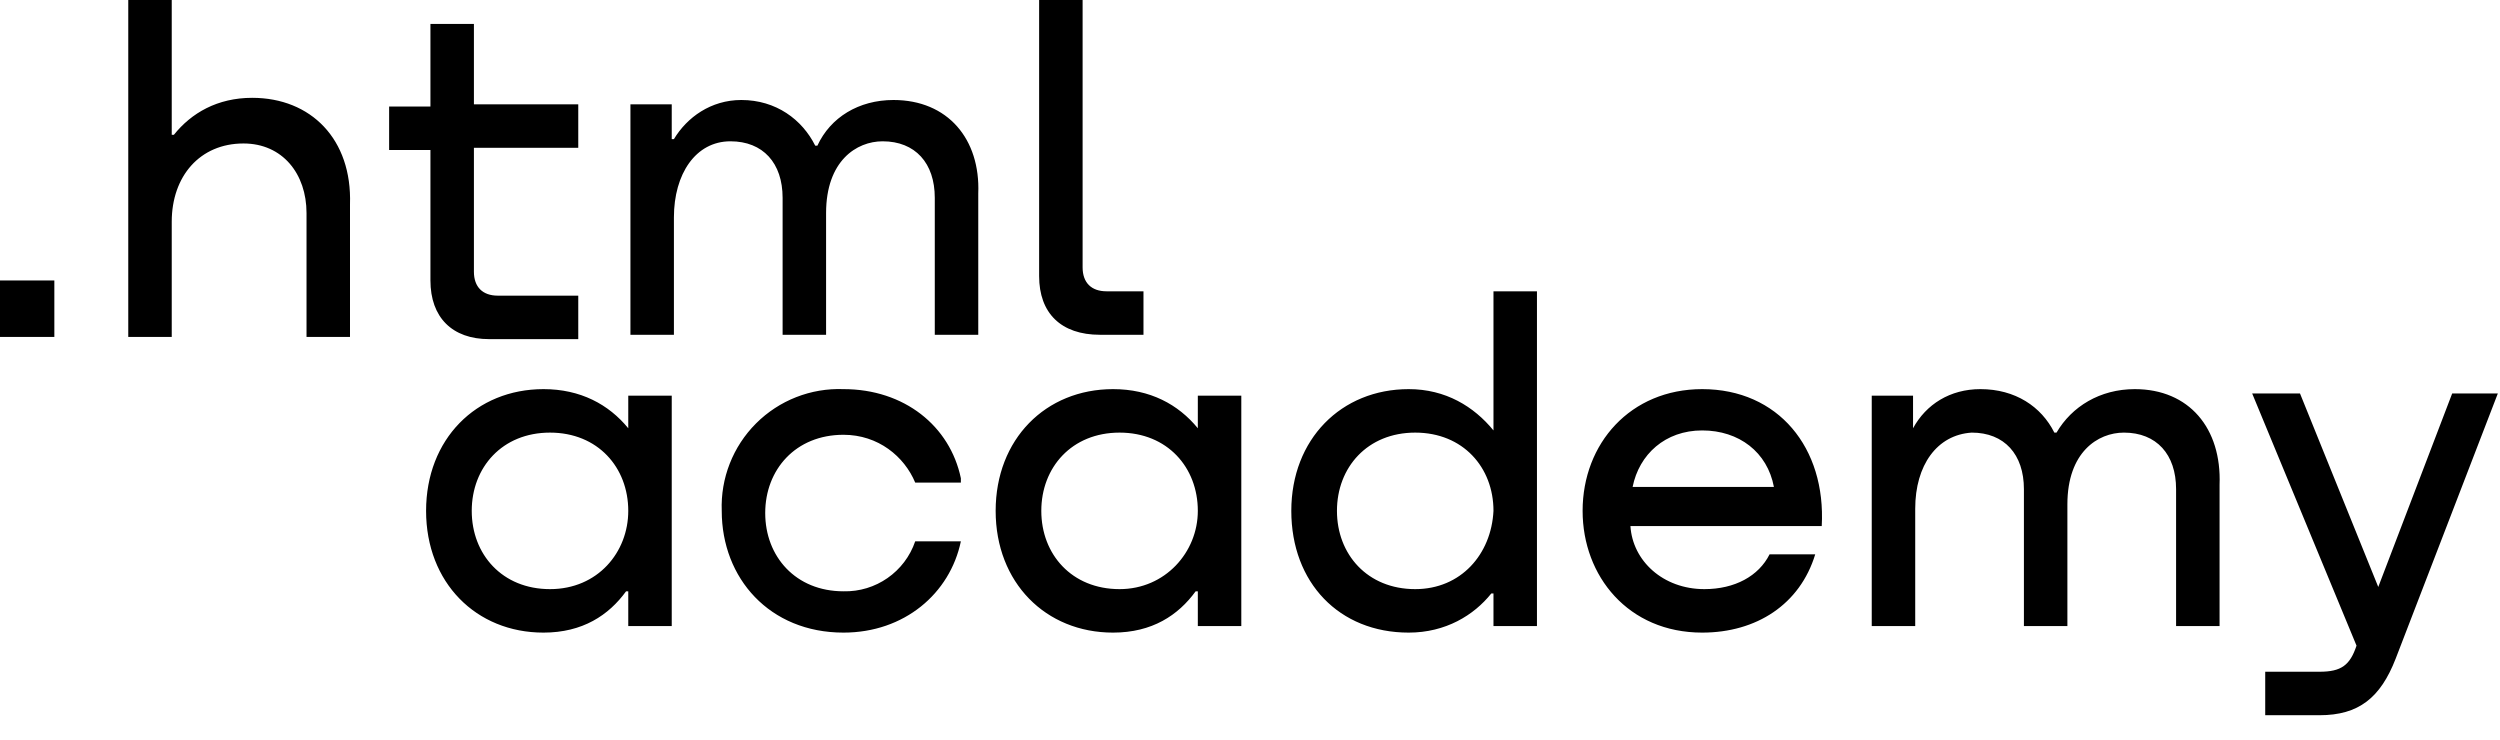
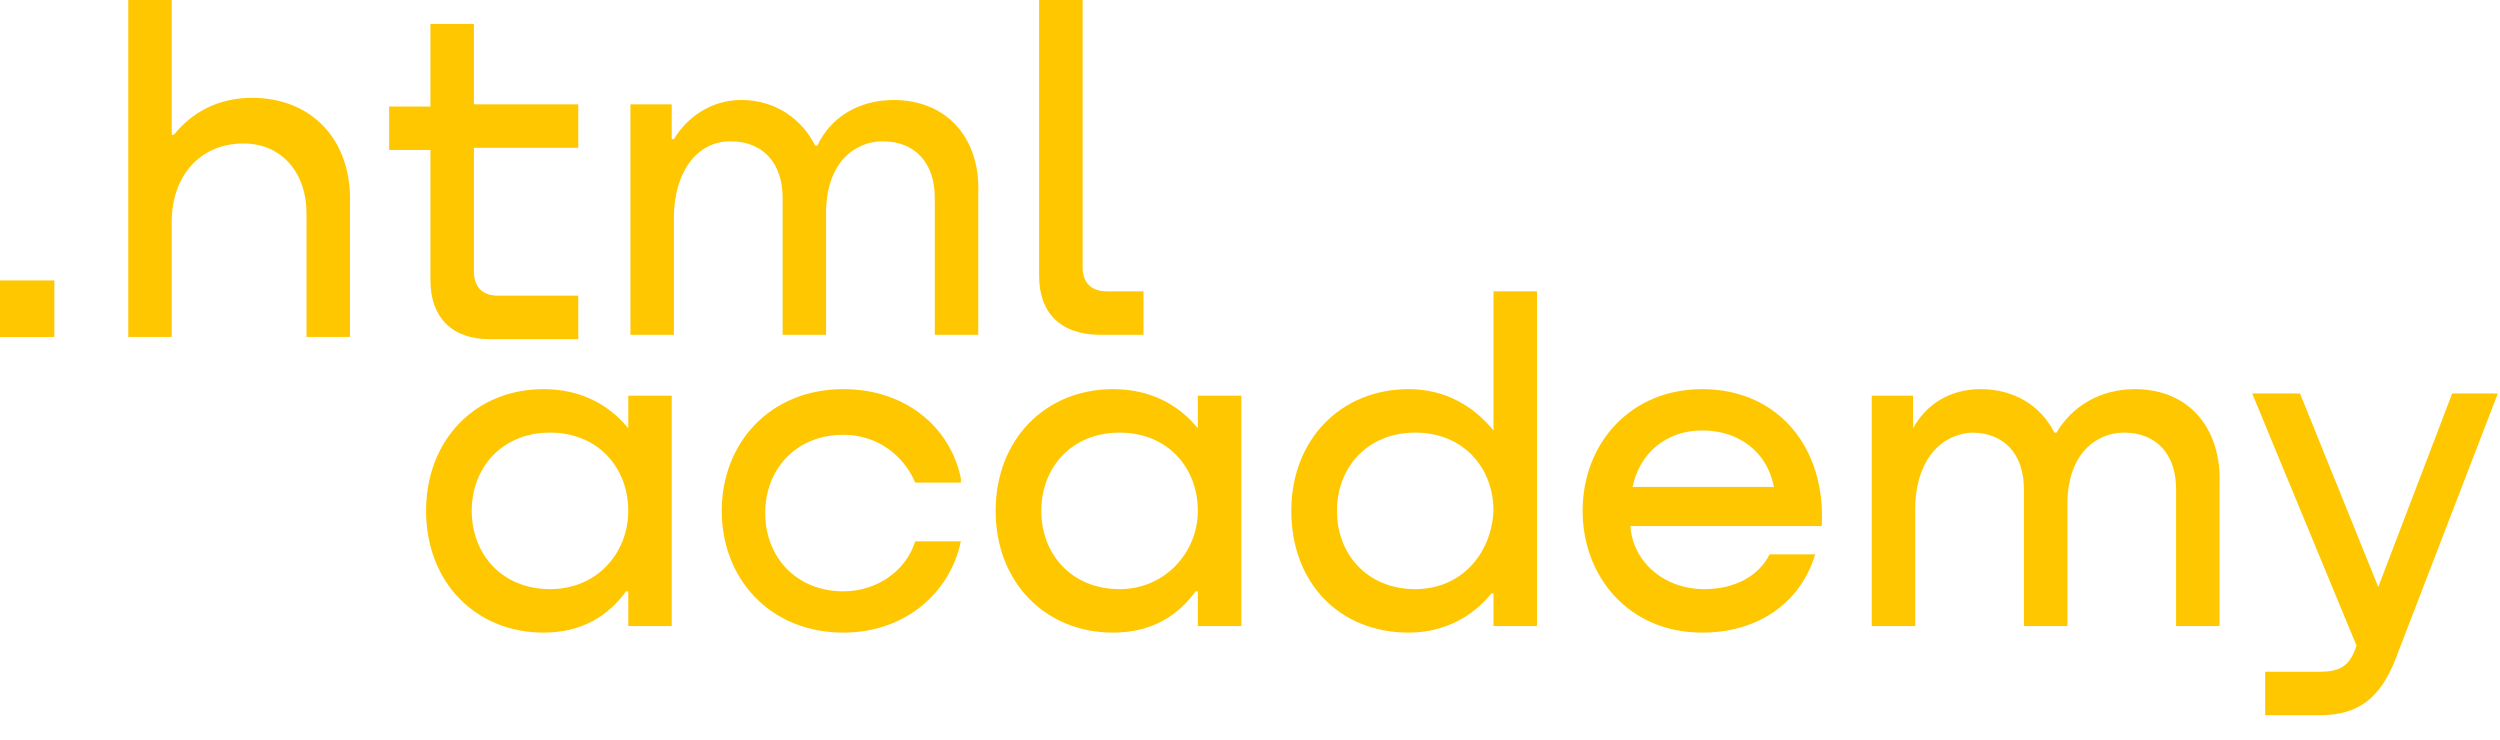
- <svg xmlns="http://www.w3.org/2000/svg" width="115" height="34" fill="none">
-   <path d="M0 12.9v2.6h2.5v-2.6H0ZM11.6 4.5c-1.6 0-2.8.7-3.6 1.7h-.1V0h-2v15.5h2v-5.3c0-2.1 1.3-3.6 3.3-3.6 1.8 0 2.9 1.4 2.9 3.2v5.7h2V9.4c.1-3-1.8-4.9-4.5-4.9ZM26.6 4.8h-4.8V1.1h-2v3.8h-1.9v2h1.9v6c0 1.7 1 2.7 2.7 2.7h4.1v-2h-3.7c-.7 0-1.1-.4-1.1-1.1V6.8h4.8v-2ZM41.1 4.6c-1.6 0-2.9.8-3.5 2.1h-.1c-.6-1.2-1.8-2.1-3.4-2.1-1.4 0-2.5.8-3.1 1.8h-.1V4.8H29v10.6h2V10c0-2 1-3.5 2.6-3.5 1.5 0 2.4 1 2.4 2.6v6.3h2V9.8c0-2.4 1.4-3.3 2.6-3.3 1.5 0 2.4 1 2.4 2.6v6.3h2V8.9c.1-2.5-1.4-4.3-3.9-4.3ZM47.8 12.7c0 1.7 1 2.7 2.8 2.7h2v-2h-1.7c-.7 0-1.1-.4-1.1-1.1V0h-2v12.7ZM28.9 19.7c-.9-1.1-2.2-1.8-3.9-1.8-3.1 0-5.4 2.3-5.4 5.6s2.3 5.6 5.4 5.6c1.8 0 3-.8 3.8-1.9h.1v1.6h2V18.2h-2v1.5Zm-3.6 7.4c-2.2 0-3.6-1.6-3.6-3.6s1.4-3.6 3.6-3.6 3.6 1.6 3.6 3.6c0 1.9-1.4 3.6-3.6 3.6ZM44.2 22c-.5-2.4-2.6-4.1-5.4-4.1a5.4 5.4 0 0 0-5.6 5.6c0 3.1 2.2 5.6 5.6 5.6 2.8 0 4.9-1.8 5.4-4.2h-2.1a3.4 3.4 0 0 1-3.3 2.3c-2.2 0-3.6-1.6-3.6-3.6s1.4-3.6 3.6-3.6c1.6 0 2.8 1 3.3 2.2h2.1V22ZM55.1 19.7c-.9-1.1-2.2-1.8-3.9-1.8-3.1 0-5.4 2.3-5.4 5.6s2.3 5.6 5.4 5.6c1.8 0 3-.8 3.8-1.9h.1v1.6h2V18.2h-2v1.5Zm-3.6 7.4c-2.2 0-3.6-1.6-3.6-3.6s1.4-3.6 3.6-3.6 3.6 1.6 3.6 3.6c0 1.9-1.5 3.6-3.6 3.6ZM68.7 19.8c-.9-1.1-2.2-1.9-3.9-1.9-3.1 0-5.4 2.3-5.4 5.6s2.2 5.6 5.4 5.6c1.7 0 3-.8 3.8-1.8h.1v1.5h2V13.4h-2v6.4Zm-3.6 7.3c-2.2 0-3.6-1.6-3.6-3.6s1.4-3.6 3.6-3.6 3.6 1.6 3.6 3.6c-.1 2-1.5 3.6-3.6 3.6ZM78.3 17.9c-3.3 0-5.5 2.5-5.5 5.6 0 3 2.1 5.6 5.5 5.6 2.5 0 4.5-1.3 5.2-3.6h-2.1c-.5 1-1.6 1.6-3 1.6-1.9 0-3.3-1.3-3.4-2.9h8.8c.2-3.6-2-6.3-5.5-6.3Zm0 1.9c1.7 0 3 1 3.3 2.6h-6.5c.3-1.5 1.5-2.6 3.2-2.6ZM98.2 17.9c-1.6 0-2.9.8-3.6 2h-.1c-.6-1.2-1.8-2-3.4-2-1.4 0-2.5.7-3.1 1.8v-1.5h-1.9v10.6h2v-5.4c0-2 1-3.4 2.6-3.5 1.5 0 2.4 1 2.4 2.6v6.3h2v-5.6c0-2.4 1.4-3.3 2.6-3.3 1.5 0 2.4 1 2.4 2.6v6.3h2v-6.5c.1-2.6-1.4-4.4-3.9-4.4ZM109.4 27l-3.6-8.9h-2.2l4.8 11.6c-.3.9-.7 1.2-1.7 1.2h-2.5v2h2.5c1.8 0 2.8-.8 3.5-2.6l4.7-12.2h-2.1l-3.4 8.9Z" fill="#000" />
+ <svg xmlns="http://www.w3.org/2000/svg" width="115" height="34" viewBox="0 0 115 34" fill="none">
+   <path d="M0 12.9V15.5H2.5V12.9H0Z" fill="#FFC700" />
+   <path d="M11.6 4.5C10 4.5 8.8 5.2 8 6.2H7.9V0H5.9V15.5H7.9V10.2C7.9 8.1 9.2 6.6 11.2 6.6C13 6.6 14.1 8 14.1 9.8V15.5H16.1V9.4C16.2 6.4 14.3 4.5 11.6 4.5Z" fill="#FFC700" />
+   <path d="M26.6 4.8H21.8V1.1H19.8V4.9H17.9V6.9H19.8V12.9C19.8 14.6 20.8 15.6 22.5 15.6H26.6V13.6H22.9C22.2 13.6 21.8 13.2 21.8 12.5V6.8H26.6V4.8Z" fill="#FFC700" />
+   <path d="M41.1 4.6C39.5 4.6 38.2 5.4 37.6 6.7H37.5C36.9 5.5 35.7 4.6 34.1 4.6C32.7 4.6 31.6 5.4 31 6.4H30.9V4.8H29V15.4H31V10C31 8 32 6.5 33.6 6.5C35.1 6.5 36 7.5 36 9.1V15.4H38V9.8C38 7.4 39.4 6.5 40.6 6.5C42.1 6.5 43 7.5 43 9.1V15.4H45V8.9C45.1 6.4 43.6 4.6 41.1 4.6Z" fill="#FFC700" />
+   <path d="M47.8 12.7C47.8 14.4 48.8 15.4 50.6 15.4H52.6V13.4H50.9C50.2 13.4 49.8 13 49.8 12.3V0H47.8V12.7Z" fill="#FFC700" />
+   <path d="M28.9 19.7C28 18.6 26.7 17.9 25 17.9C21.9 17.9 19.6 20.2 19.6 23.5C19.6 26.8 21.9 29.1 25 29.1C26.8 29.1 28 28.3 28.8 27.2H28.9V28.8H30.9V18.2H28.9V19.7ZM25.3 27.1C23.1 27.1 21.7 25.5 21.7 23.5C21.7 21.5 23.1 19.9 25.3 19.9C27.5 19.9 28.9 21.5 28.9 23.5C28.9 25.4 27.5 27.1 25.3 27.1Z" fill="#FFC700" />
+   <path d="M44.2 22C43.7 19.6 41.6 17.9 38.8 17.9C35.4 17.9 33.2 20.4 33.2 23.5C33.2 26.6 35.4 29.1 38.8 29.1C41.6 29.1 43.7 27.3 44.2 24.9H42.1C41.7 26.2 40.4 27.2 38.8 27.2C36.6 27.2 35.2 25.6 35.2 23.6C35.2 21.6 36.6 20 38.8 20C40.4 20 41.6 21 42.1 22.2H44.2V22Z" fill="#FFC700" />
+   <path d="M55.1 19.7C54.2 18.6 52.9 17.9 51.2 17.9C48.1 17.9 45.8 20.2 45.8 23.5C45.8 26.8 48.1 29.1 51.2 29.1C53 29.1 54.2 28.3 55 27.2H55.1V28.8H57.1V18.2H55.1V19.7ZM51.5 27.1C49.3 27.1 47.9 25.5 47.9 23.5C47.9 21.5 49.3 19.9 51.5 19.9C53.7 19.9 55.1 21.5 55.1 23.5C55.1 25.4 53.6 27.1 51.5 27.1Z" fill="#FFC700" />
+   <path d="M68.7 19.8C67.8 18.7 66.5 17.9 64.8 17.9C61.7 17.9 59.4 20.2 59.4 23.5C59.4 26.8 61.6 29.1 64.8 29.1C66.5 29.1 67.8 28.3 68.6 27.3H68.7V28.8H70.7V13.4H68.7V19.8ZM65.1 27.1C62.9 27.1 61.5 25.5 61.5 23.5C61.5 21.5 62.9 19.9 65.1 19.9C67.3 19.9 68.7 21.5 68.7 23.5C68.6 25.5 67.2 27.1 65.1 27.1Z" fill="#FFC700" />
+   <path d="M78.3 17.9C75 17.9 72.8 20.4 72.8 23.5C72.8 26.5 74.9 29.1 78.3 29.1C80.8 29.1 82.8 27.8 83.5 25.5H81.4C80.9 26.5 79.8 27.1 78.4 27.1C76.5 27.1 75.1 25.8 75 24.2H83.8C84 20.6 81.8 17.9 78.3 17.9ZM78.3 19.8C80 19.8 81.3 20.8 81.6 22.4H75.1C75.4 20.9 76.6 19.8 78.3 19.8Z" fill="#FFC700" />
+   <path d="M98.2 17.9C96.6 17.9 95.3 18.7 94.6 19.9H94.5C93.9 18.7 92.7 17.9 91.1 17.9C89.7 17.9 88.6 18.6 88 19.7V18.2H86.1V28.8H88.1V23.4C88.1 21.4 89.1 20 90.7 19.9C92.2 19.9 93.1 20.9 93.1 22.5V28.8H95.1V23.2C95.1 20.8 96.5 19.9 97.7 19.9C99.2 19.9 100.1 20.9 100.1 22.5V28.8H102.1V22.3C102.2 19.7 100.7 17.9 98.2 17.9Z" fill="#FFC700" />
+   <path d="M109.4 27L105.8 18.1H103.6L108.4 29.7C108.1 30.6 107.7 30.9 106.7 30.9H104.2V32.9H106.7C108.5 32.9 109.5 32.1 110.2 30.3L114.9 18.1H112.8L109.4 27Z" fill="#FFC700" />
</svg>
